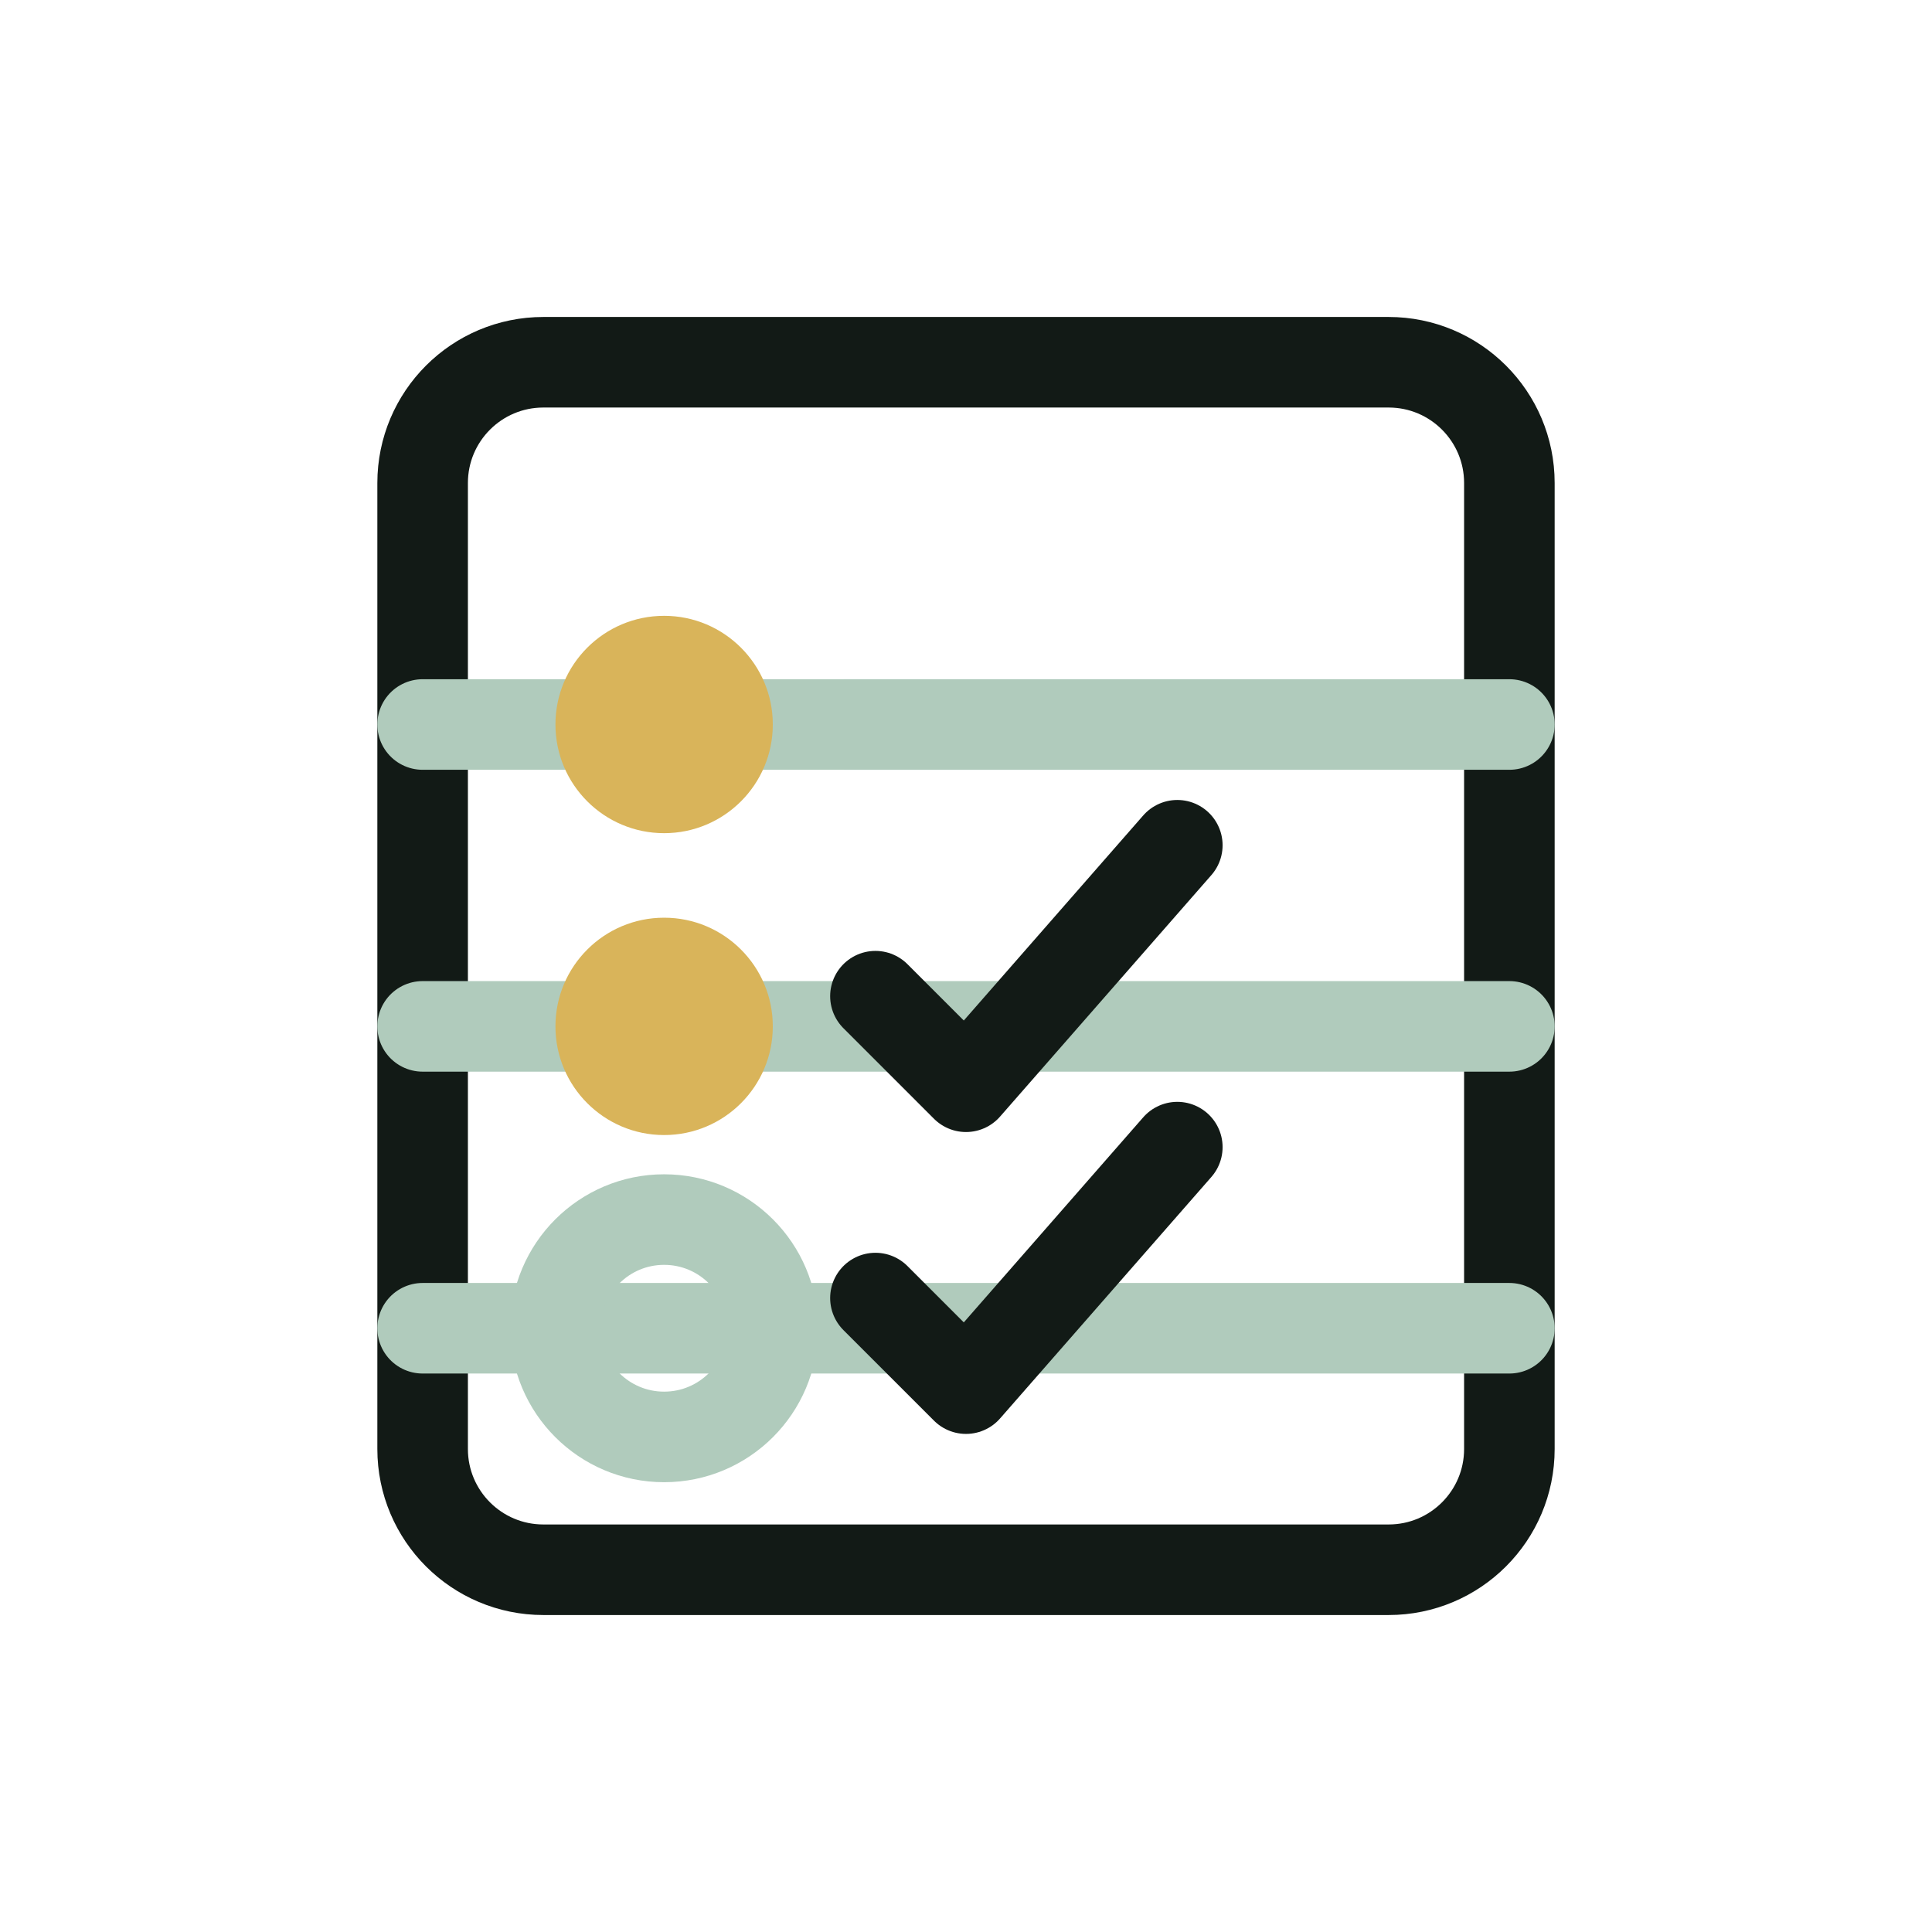
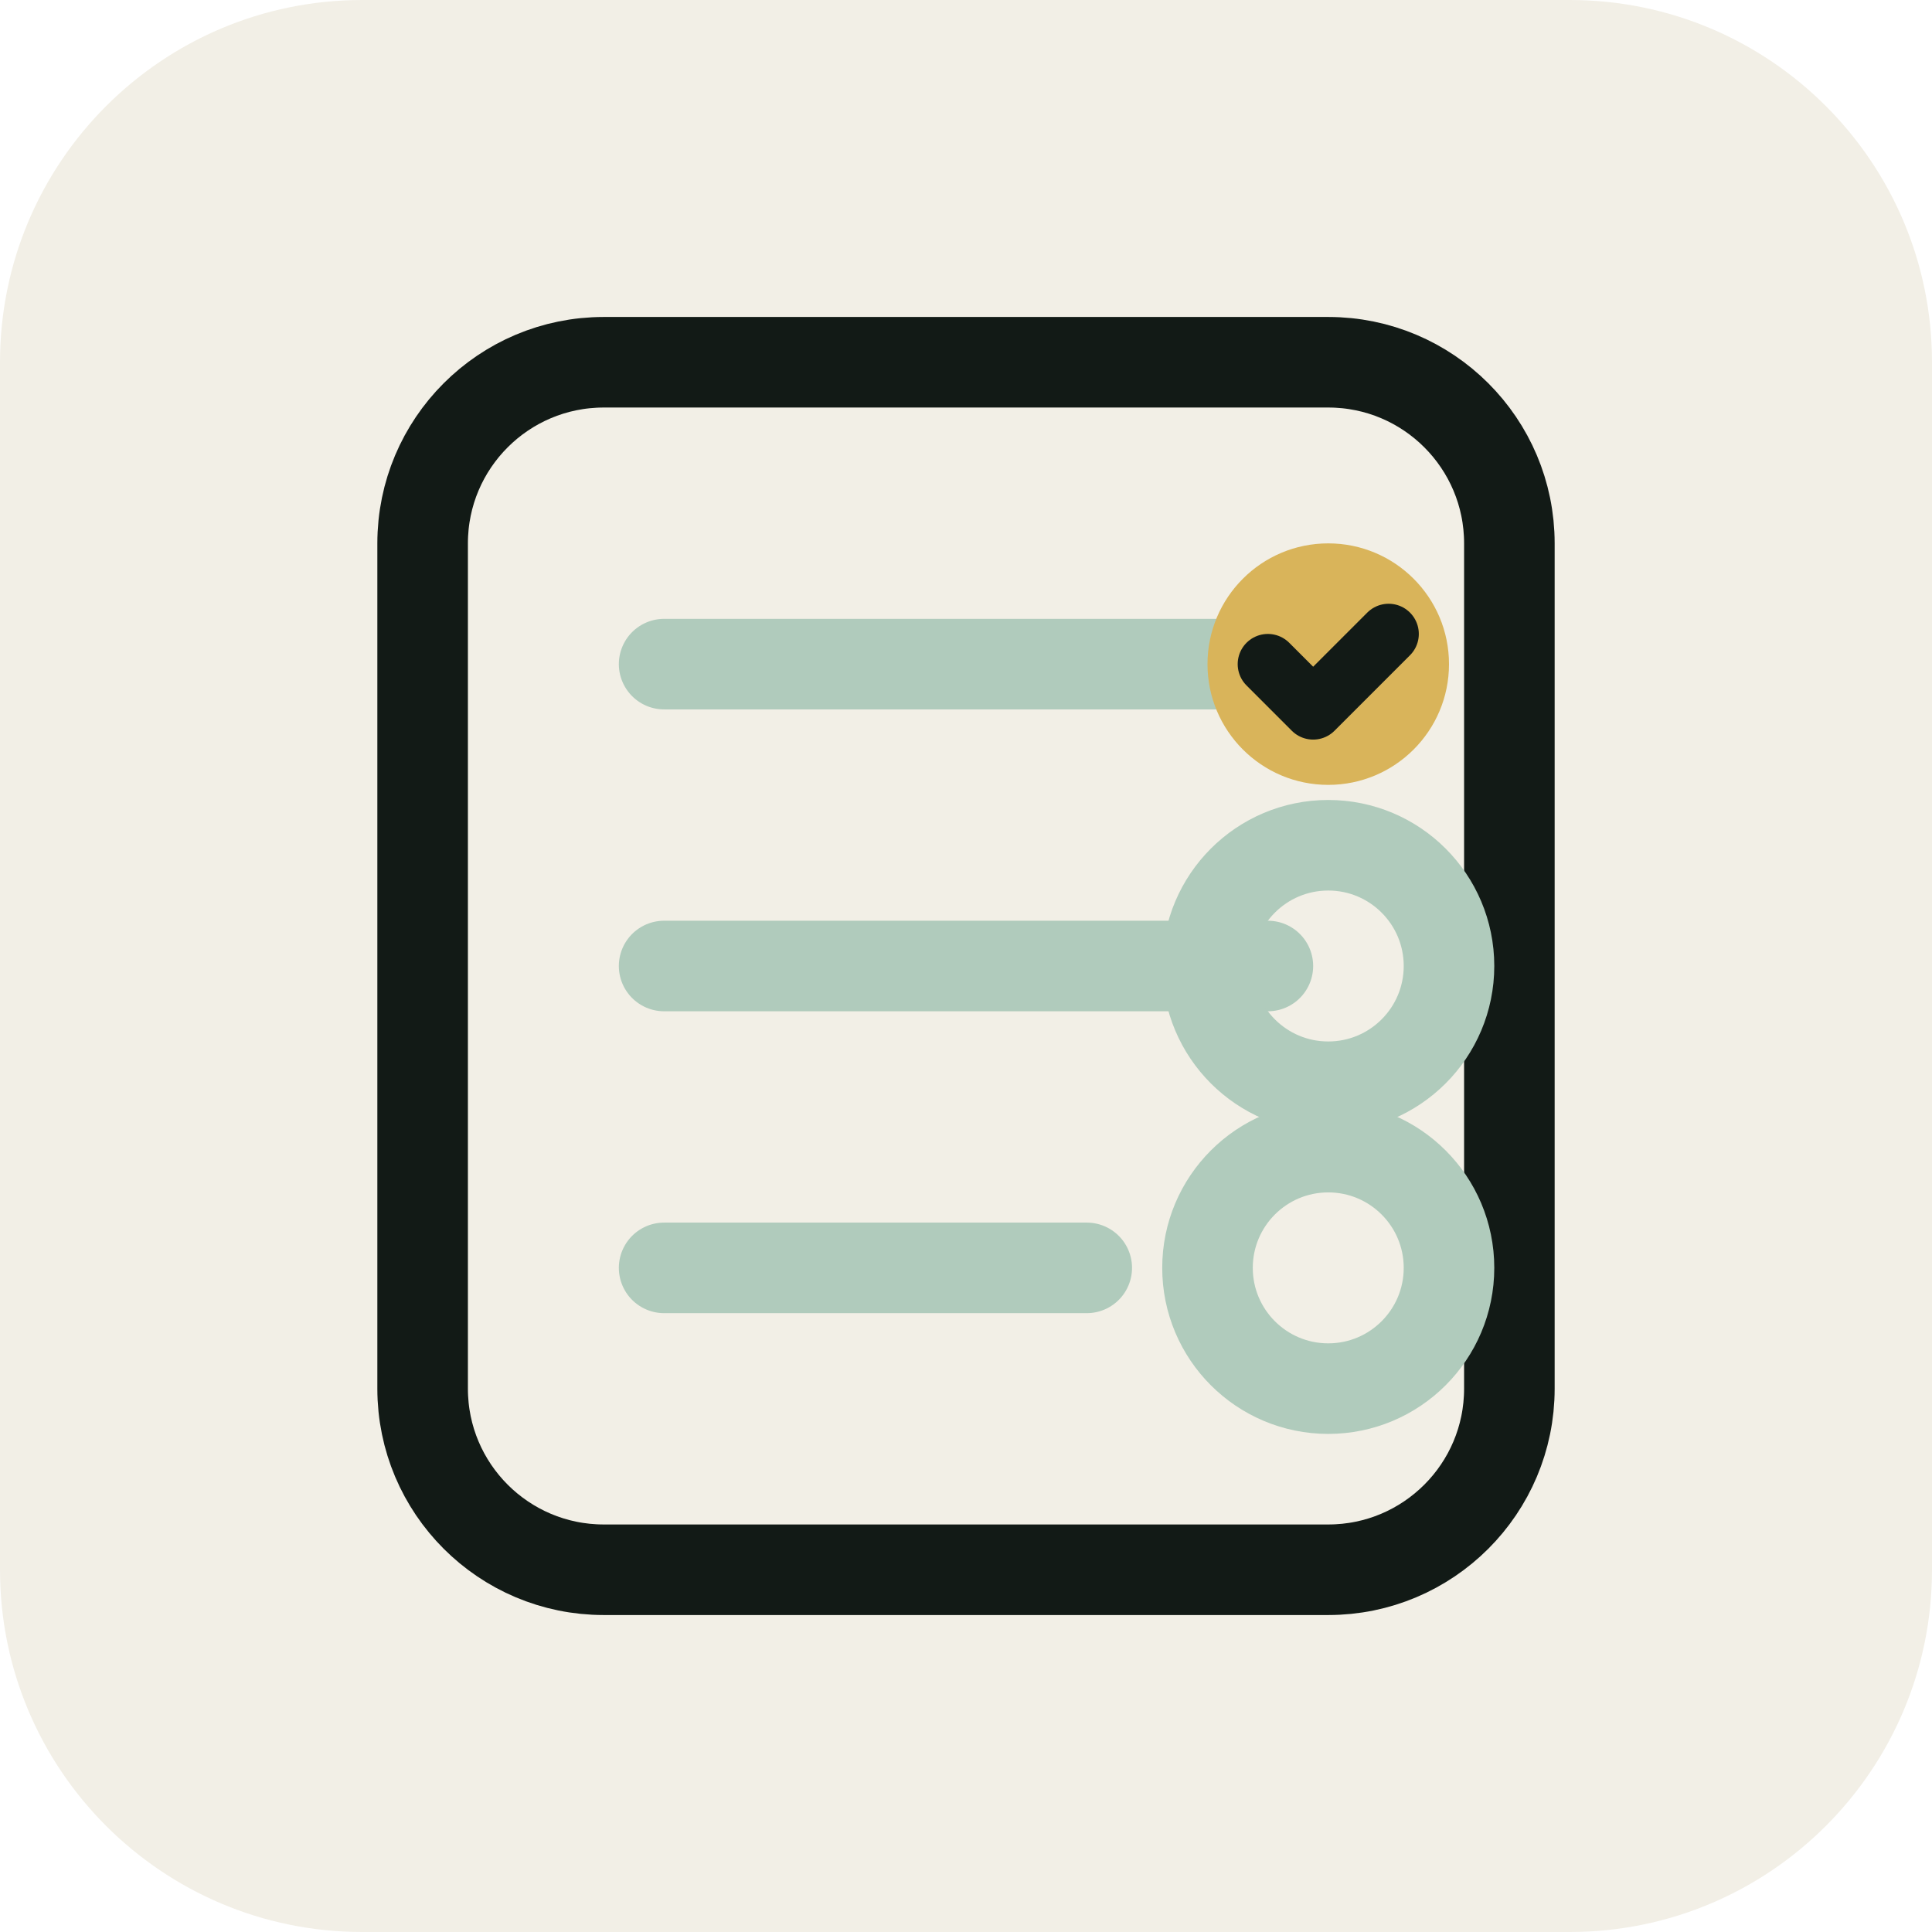
<svg xmlns="http://www.w3.org/2000/svg" viewBox="0 0 32 32" width="32" height="32" fill="none">
-   <rect x="7" y="6" width="18" height="20" rx="2" stroke="#121A16" stroke-width="1.5" />
-   <path stroke="#B0CBBC" stroke-width="1.5" stroke-linecap="round" d="M7 12h18M7 17h18M7 22h18" />
-   <circle cx="11" cy="12" r="1.8" fill="#D9B45A" />
-   <circle cx="11" cy="17" r="1.8" fill="#D9B45A" />
-   <circle cx="11" cy="22" r="1.8" stroke="#B0CBBC" stroke-width="1.5" />
-   <path stroke="#121A16" stroke-width="1.5" stroke-linecap="round" stroke-linejoin="round" d="M14.5 16.5l1.5 1.5 3.5-4M14.5 21.5l1.5 1.5 3.5-4" />
-   <path stroke="#B0CBBC" stroke-width="1.5" stroke-linecap="round" d="M14 12h8" />
+   <rect width="32" height="32" rx="6" fill="#F2EFE6" />
+   <rect x="7" y="6" width="18" height="20" rx="3" stroke="#121A16" stroke-width="1.5" />
+   <path d="M11 11h10M11 16h10M11 21h7" stroke="#B0CBBC" stroke-width="1.5" stroke-linecap="round" />
+   <circle cx="22" cy="11" r="2" fill="#D9B45A" />
+   <path d="M21 11l.75.75L23 10.5" stroke="#121A16" stroke-width="1" stroke-linecap="round" stroke-linejoin="round" />
+   <circle cx="22" cy="16" r="2" stroke="#B0CBBC" stroke-width="1.5" />
+   <circle cx="22" cy="21" r="2" stroke="#B0CBBC" stroke-width="1.5" />
</svg>
